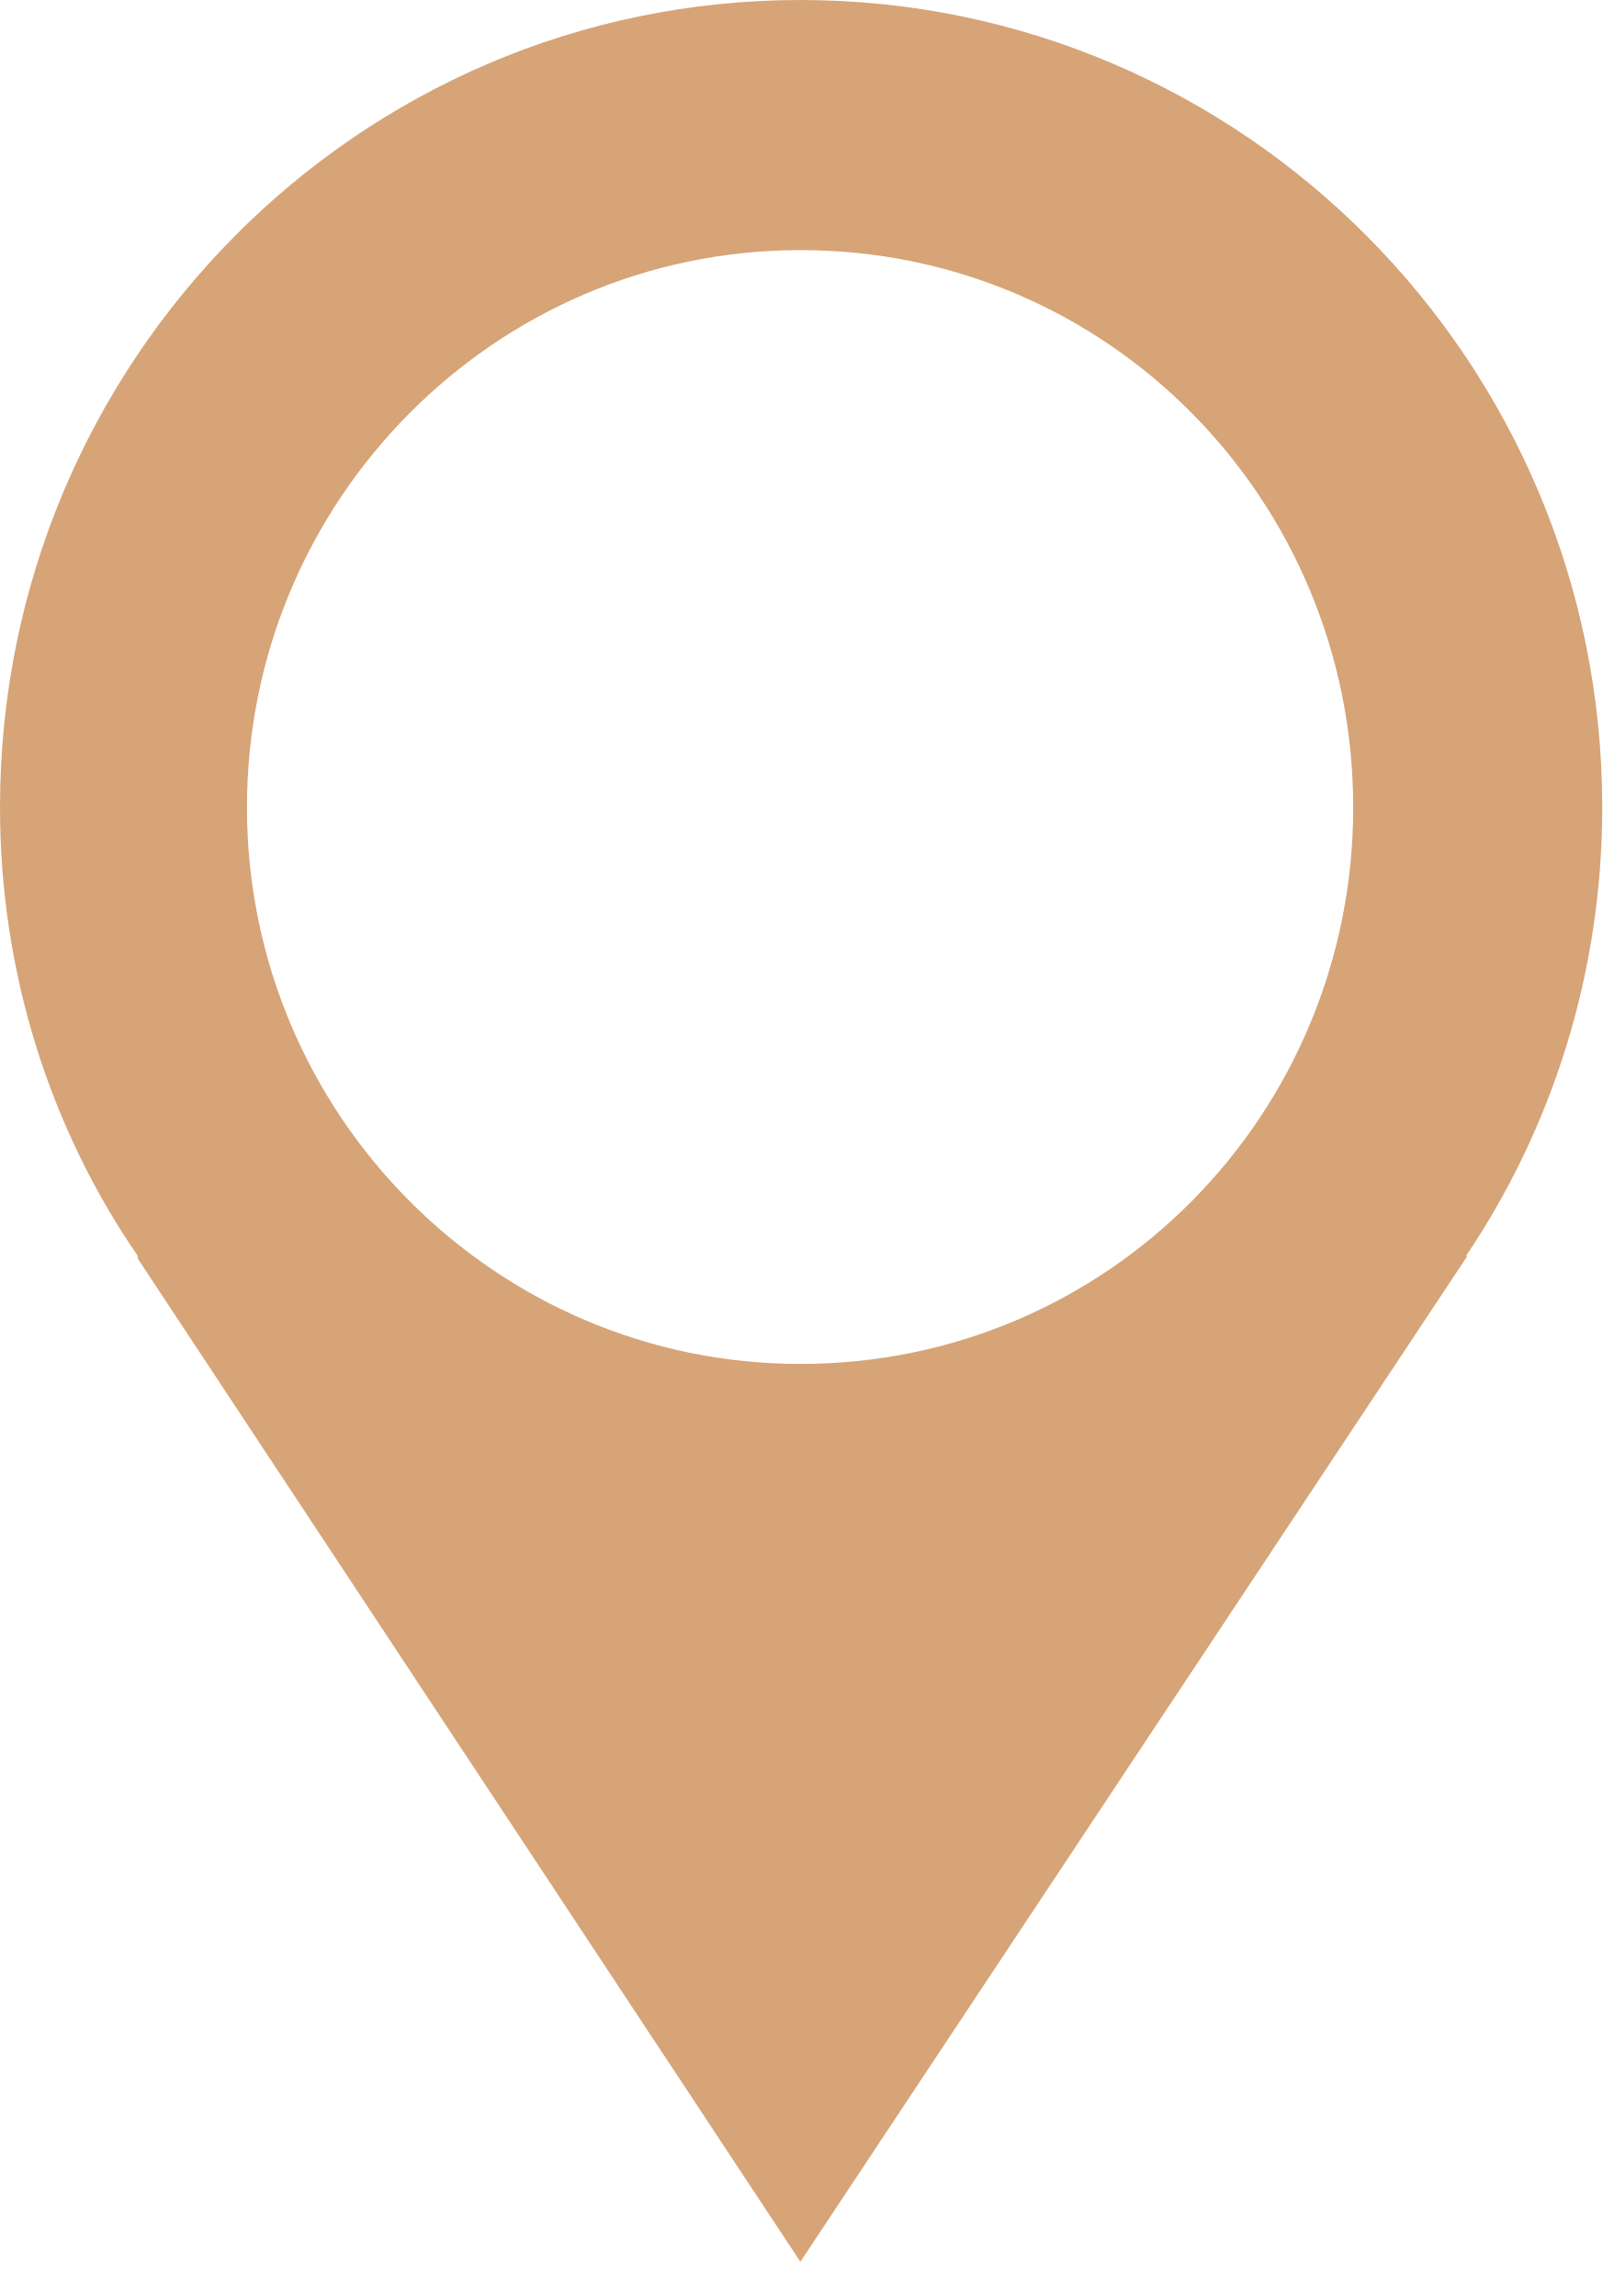
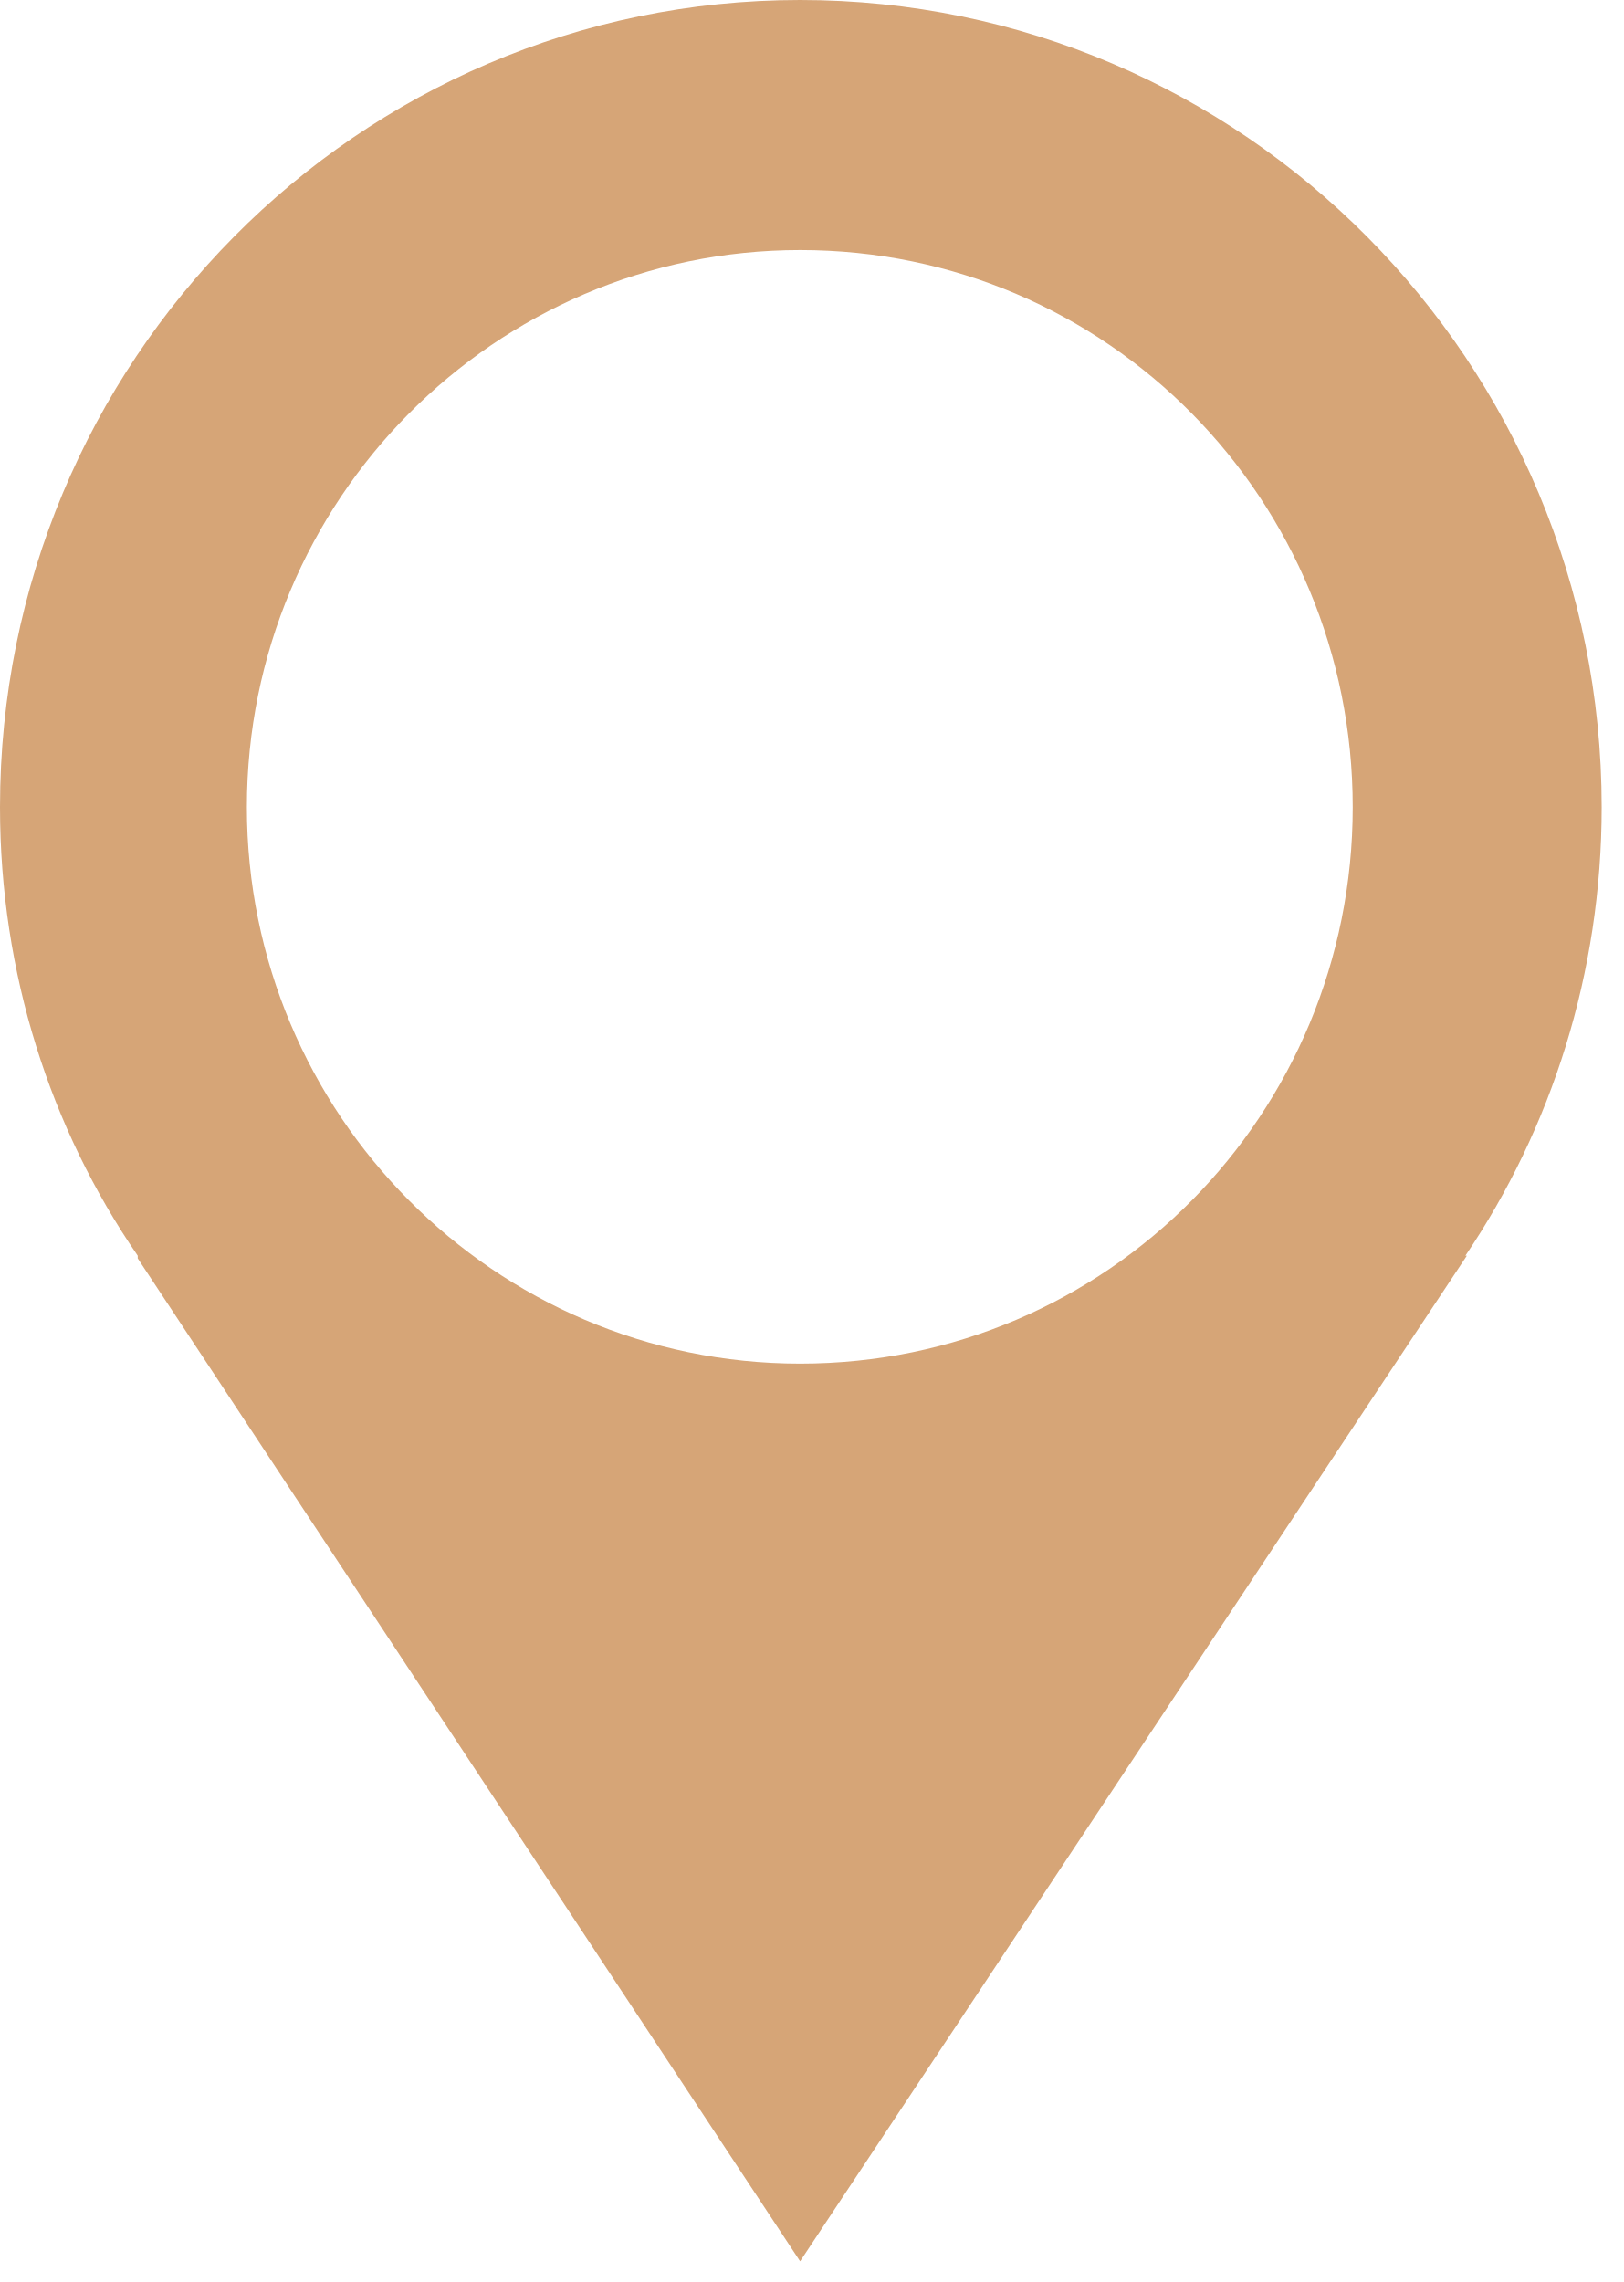
- <svg xmlns="http://www.w3.org/2000/svg" width="30" height="43" viewBox="0 0 30 43" fill="none">
-   <path d="M30 15.12C30 6.782 23.284 0 14.986 0C6.698 0 0 6.779 0 15.12C0 18.229 0.943 21.142 2.58 23.522V23.572L14.986 42.359L27.475 23.522H27.448C29.056 21.139 30 18.229 30 15.12ZM14.986 25.544C9.266 25.544 4.624 20.864 4.624 15.12C4.624 9.371 9.266 4.684 14.986 4.684C20.752 4.684 25.337 9.371 25.337 15.12C25.337 20.864 20.752 25.544 14.986 25.544Z" fill="#D6A477" />
+ <svg xmlns="http://www.w3.org/2000/svg" width="69" height="97" viewBox="0 0 69 97" fill="none">
+   <path d="M68.076 34.309C68.076 15.389 52.836 0 34.007 0C15.199 0 0 15.384 0 34.309C0 41.365 2.141 47.974 5.854 53.375V53.489L34.007 96.12L62.346 53.375H62.284C65.935 47.969 68.076 41.365 68.076 34.309ZM34.007 57.963C21.027 57.963 10.493 47.344 10.493 34.309C10.493 21.263 21.027 10.629 34.007 10.629C47.09 10.629 57.495 21.263 57.495 34.309C57.495 47.344 47.09 57.963 34.007 57.963Z" fill="#D6A577" />
</svg>
